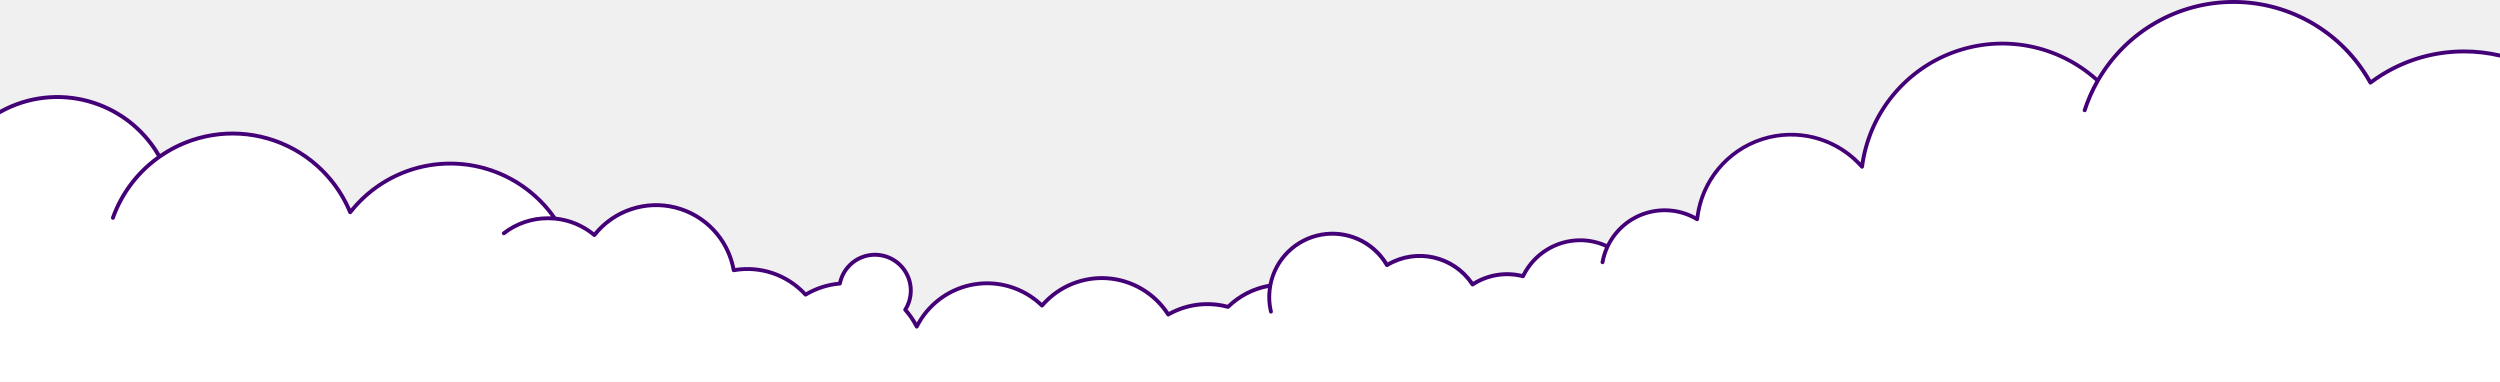
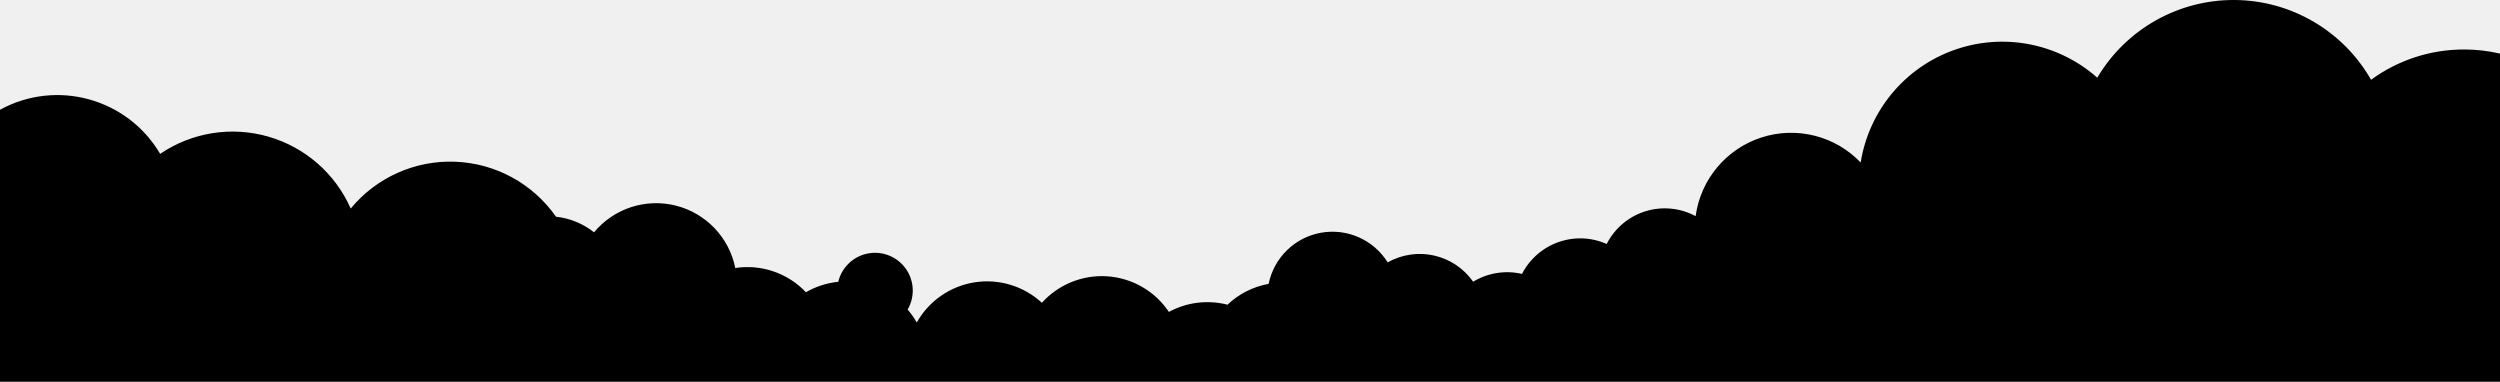
<svg xmlns="http://www.w3.org/2000/svg" viewBox="0 0 1920 293.15">
-   <defs>
-     <style>.cls-1{fill:#fff;}.cls-2{fill:#407;}</style>
-   </defs>
  <g id="Camada_2" data-name="Camada 2">
    <g id="Camada_2-2" data-name="Camada 2">
      <g id="ok_" data-name="ok!">
        <path class="cls-1" d="M1920,42.69V293.15H0V86a90.15,90.15,0,0,1,122.48,34.31l0,0A97.63,97.63,0,0,1,268.91,163a97.61,97.61,0,0,1,157.27,4.84,55.4,55.4,0,0,1,30.28,12.67,60.53,60.53,0,0,1,107,27,61.07,61.07,0,0,1,10.45-.92,60.35,60.35,0,0,1,44.72,19.73A60.24,60.24,0,0,1,645,217.83a27.51,27.51,0,1,1,50.2,20.07,61.17,61.17,0,0,1,8.83,13,60.53,60.53,0,0,1,96.2-16.15,60.52,60.52,0,0,1,97,6.89,60.57,60.57,0,0,1,45.9-5.87,60.47,60.47,0,0,1,32.44-16.34h0a48.53,48.53,0,0,1,89.63-15.76,48.54,48.54,0,0,1,65.72,14.85,48.62,48.62,0,0,1,38.74-6.31,48.58,48.58,0,0,1,64.92-22.74h0a48.54,48.54,0,0,1,68.84-21A72.54,72.54,0,0,1,1430,128.15,108.6,108.6,0,0,1,1611,62h0a120.14,120.14,0,0,1,209.43,1.47A120.38,120.38,0,0,1,1920,42.69Z" />
        <path class="cls-2" d="M1920,41.15v3a1.32,1.32,0,0,1-.34,0A119.11,119.11,0,0,0,1892.48,41a117.63,117.63,0,0,0-71.11,23.67,1.5,1.5,0,0,1-1.21.27,1.49,1.49,0,0,1-1-.74,118.64,118.64,0,0,0-206.82-1.45l0,0a119,119,0,0,0-9.89,22.4,1.5,1.5,0,0,1-2.86-.92,122.15,122.15,0,0,1,9.58-22,107.08,107.08,0,0,0-177.64,66,1.51,1.51,0,0,1-2.63.8,71,71,0,0,0-124,39.49,1.48,1.48,0,0,1-.82,1.18,1.5,1.5,0,0,1-1.44-.05,47,47,0,0,0-66.71,20.31l0,0a46.51,46.51,0,0,0-3.72,11.68,1.51,1.51,0,0,1-1.48,1.24l-.26,0a1.52,1.52,0,0,1-1.22-1.75,49.61,49.61,0,0,1,3.37-11.06,46.61,46.61,0,0,0-19.16-4.09A47.34,47.34,0,0,0,1171,212.82a1.5,1.5,0,0,1-1.73.8,47.12,47.12,0,0,0-37.54,6.12,1.51,1.51,0,0,1-2.07-.43,47,47,0,0,0-63.68-14.4,1.52,1.52,0,0,1-1.16.17,1.46,1.46,0,0,1-.92-.69A47,47,0,0,0,977,219.66l0,.07a48.12,48.12,0,0,0-.75,8.39A47.18,47.18,0,0,0,977.53,239a1.52,1.52,0,0,1-1.11,1.82,1.45,1.45,0,0,1-.35,0,1.49,1.49,0,0,1-1.46-1.16,50.38,50.38,0,0,1-.88-18.45,58.6,58.6,0,0,0-29.58,15.56,1.5,1.5,0,0,1-1.44.37,59.08,59.08,0,0,0-44.77,5.72,1.49,1.49,0,0,1-2-.49,59,59,0,0,0-94.55-6.72,1.53,1.53,0,0,1-1.07.52,1.44,1.44,0,0,1-1.11-.42,59,59,0,0,0-93.82,15.75,1.5,1.5,0,0,1-2.68,0,59.55,59.55,0,0,0-8.61-12.64,1.49,1.49,0,0,1-.14-1.81,26,26,0,1,0-47.47-19,1.49,1.49,0,0,1-1.35,1.2,59.21,59.21,0,0,0-25.69,8.3,1.51,1.51,0,0,1-1.89-.27A58.89,58.89,0,0,0,563.76,209a1.51,1.51,0,0,1-1.74-1.22,59,59,0,0,0-104.38-26.34,1.52,1.52,0,0,1-1,.56,1.49,1.49,0,0,1-1.11-.34A53.86,53.86,0,0,0,426,169.34l-.12,0h-.07c-1.66-.15-3.35-.23-5-.23a53.52,53.52,0,0,0-33,11.24,1.47,1.47,0,0,1-.91.31A1.5,1.5,0,0,1,386,178a56.53,56.53,0,0,1,34.84-11.86c.76,0,1.52,0,2.29,0a96.1,96.1,0,0,0-153-2.2,1.52,1.52,0,0,1-1.39.57,1.55,1.55,0,0,1-1.18-.92,96.12,96.12,0,0,0-144.1-42.1l-.08.06A95.71,95.71,0,0,0,88.13,167.8a1.49,1.49,0,0,1-1.41,1,1.52,1.52,0,0,1-.51-.09,1.49,1.49,0,0,1-.91-1.91,98.62,98.62,0,0,1,35.2-46.89A88.6,88.6,0,0,0,.74,87.33L0,87.75V84.3a91.63,91.63,0,0,1,123,33.86,99.13,99.13,0,0,1,146.35,42A99.09,99.09,0,0,1,427,166.43a56.72,56.72,0,0,1,29.22,12A62,62,0,0,1,564.7,205.82a61.83,61.83,0,0,1,54.24,18.61,62,62,0,0,1,24.85-8,29,29,0,1,1,53.28,21.3,62.81,62.81,0,0,1,7,9.94,62,62,0,0,1,96.1-15.13,62,62,0,0,1,97.54,7,62.08,62.08,0,0,1,45-5.53,61.61,61.61,0,0,1,31.61-16,50,50,0,0,1,91.43-16.5,50.05,50.05,0,0,1,65.63,14.86,50.17,50.17,0,0,1,37.5-6,50.36,50.36,0,0,1,44.61-27.32,49.52,49.52,0,0,1,20.43,4.35,50,50,0,0,1,68.32-21.4A74,74,0,0,1,1429,124.8a110.1,110.1,0,0,1,181.71-65.12,121.63,121.63,0,0,1,210.27,1.59A120.59,120.59,0,0,1,1892.48,38,122.06,122.06,0,0,1,1920,41.15Z" />
      </g>
    </g>
  </g>
</svg>
